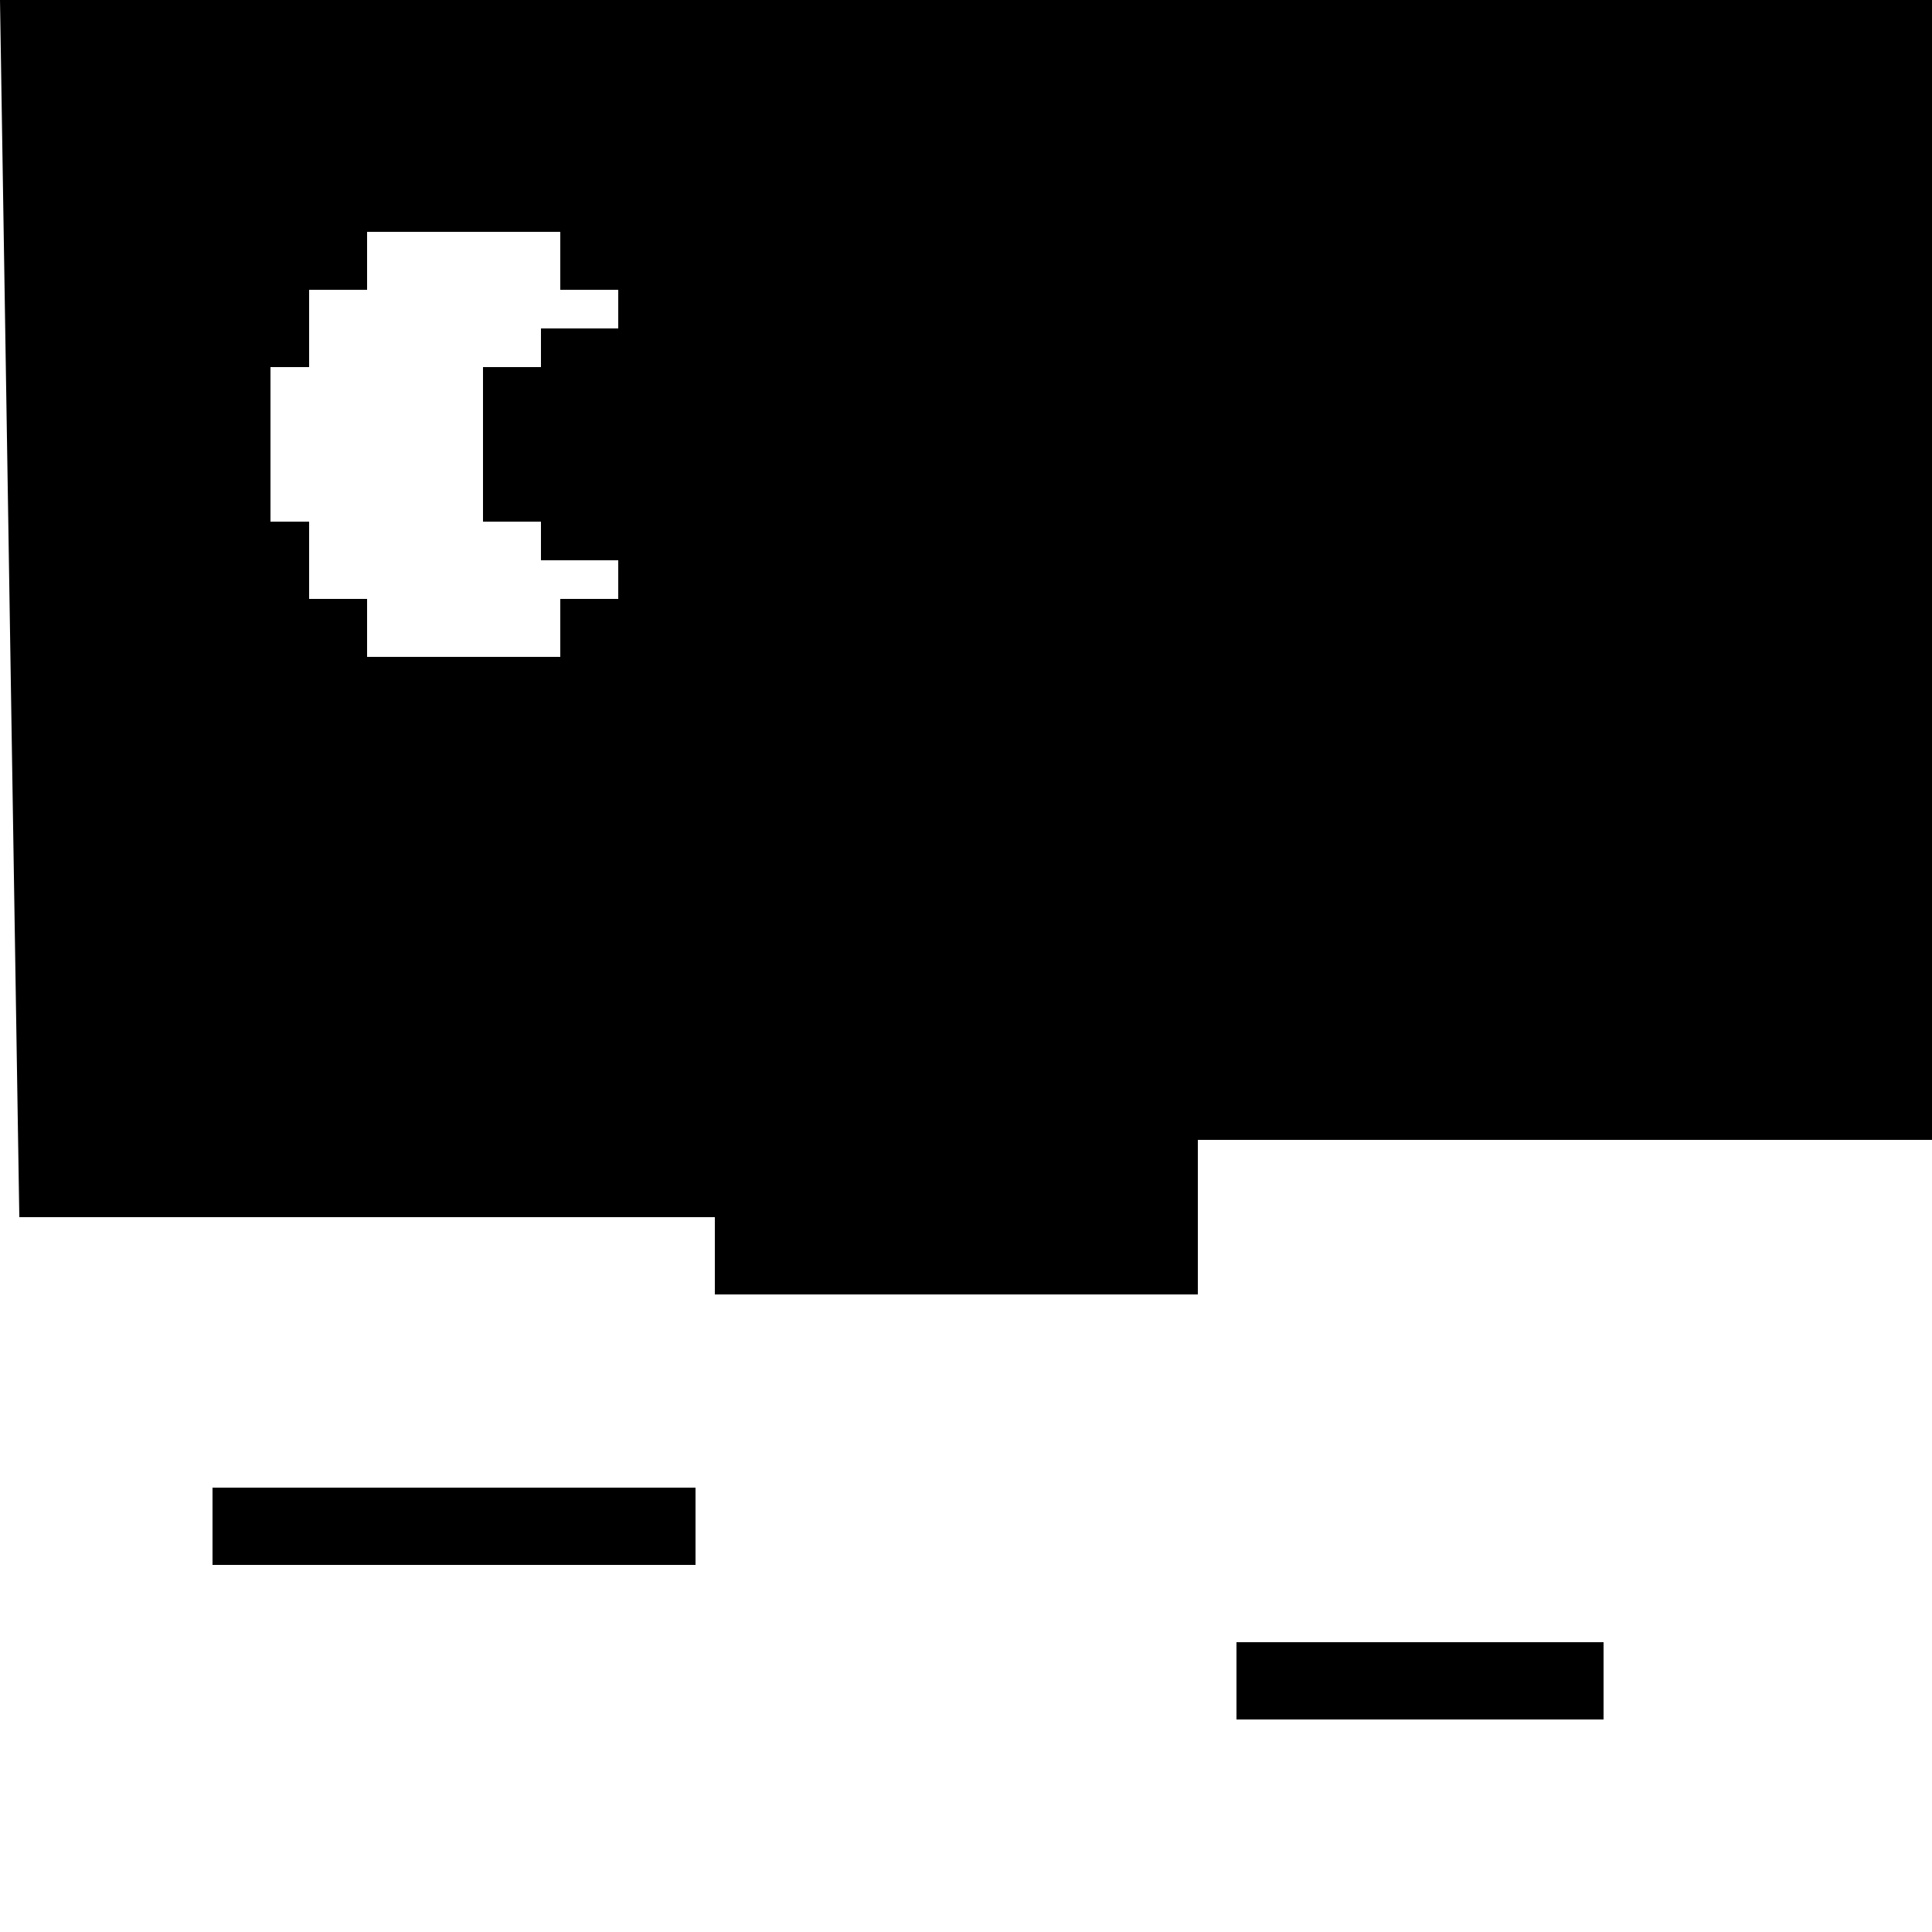
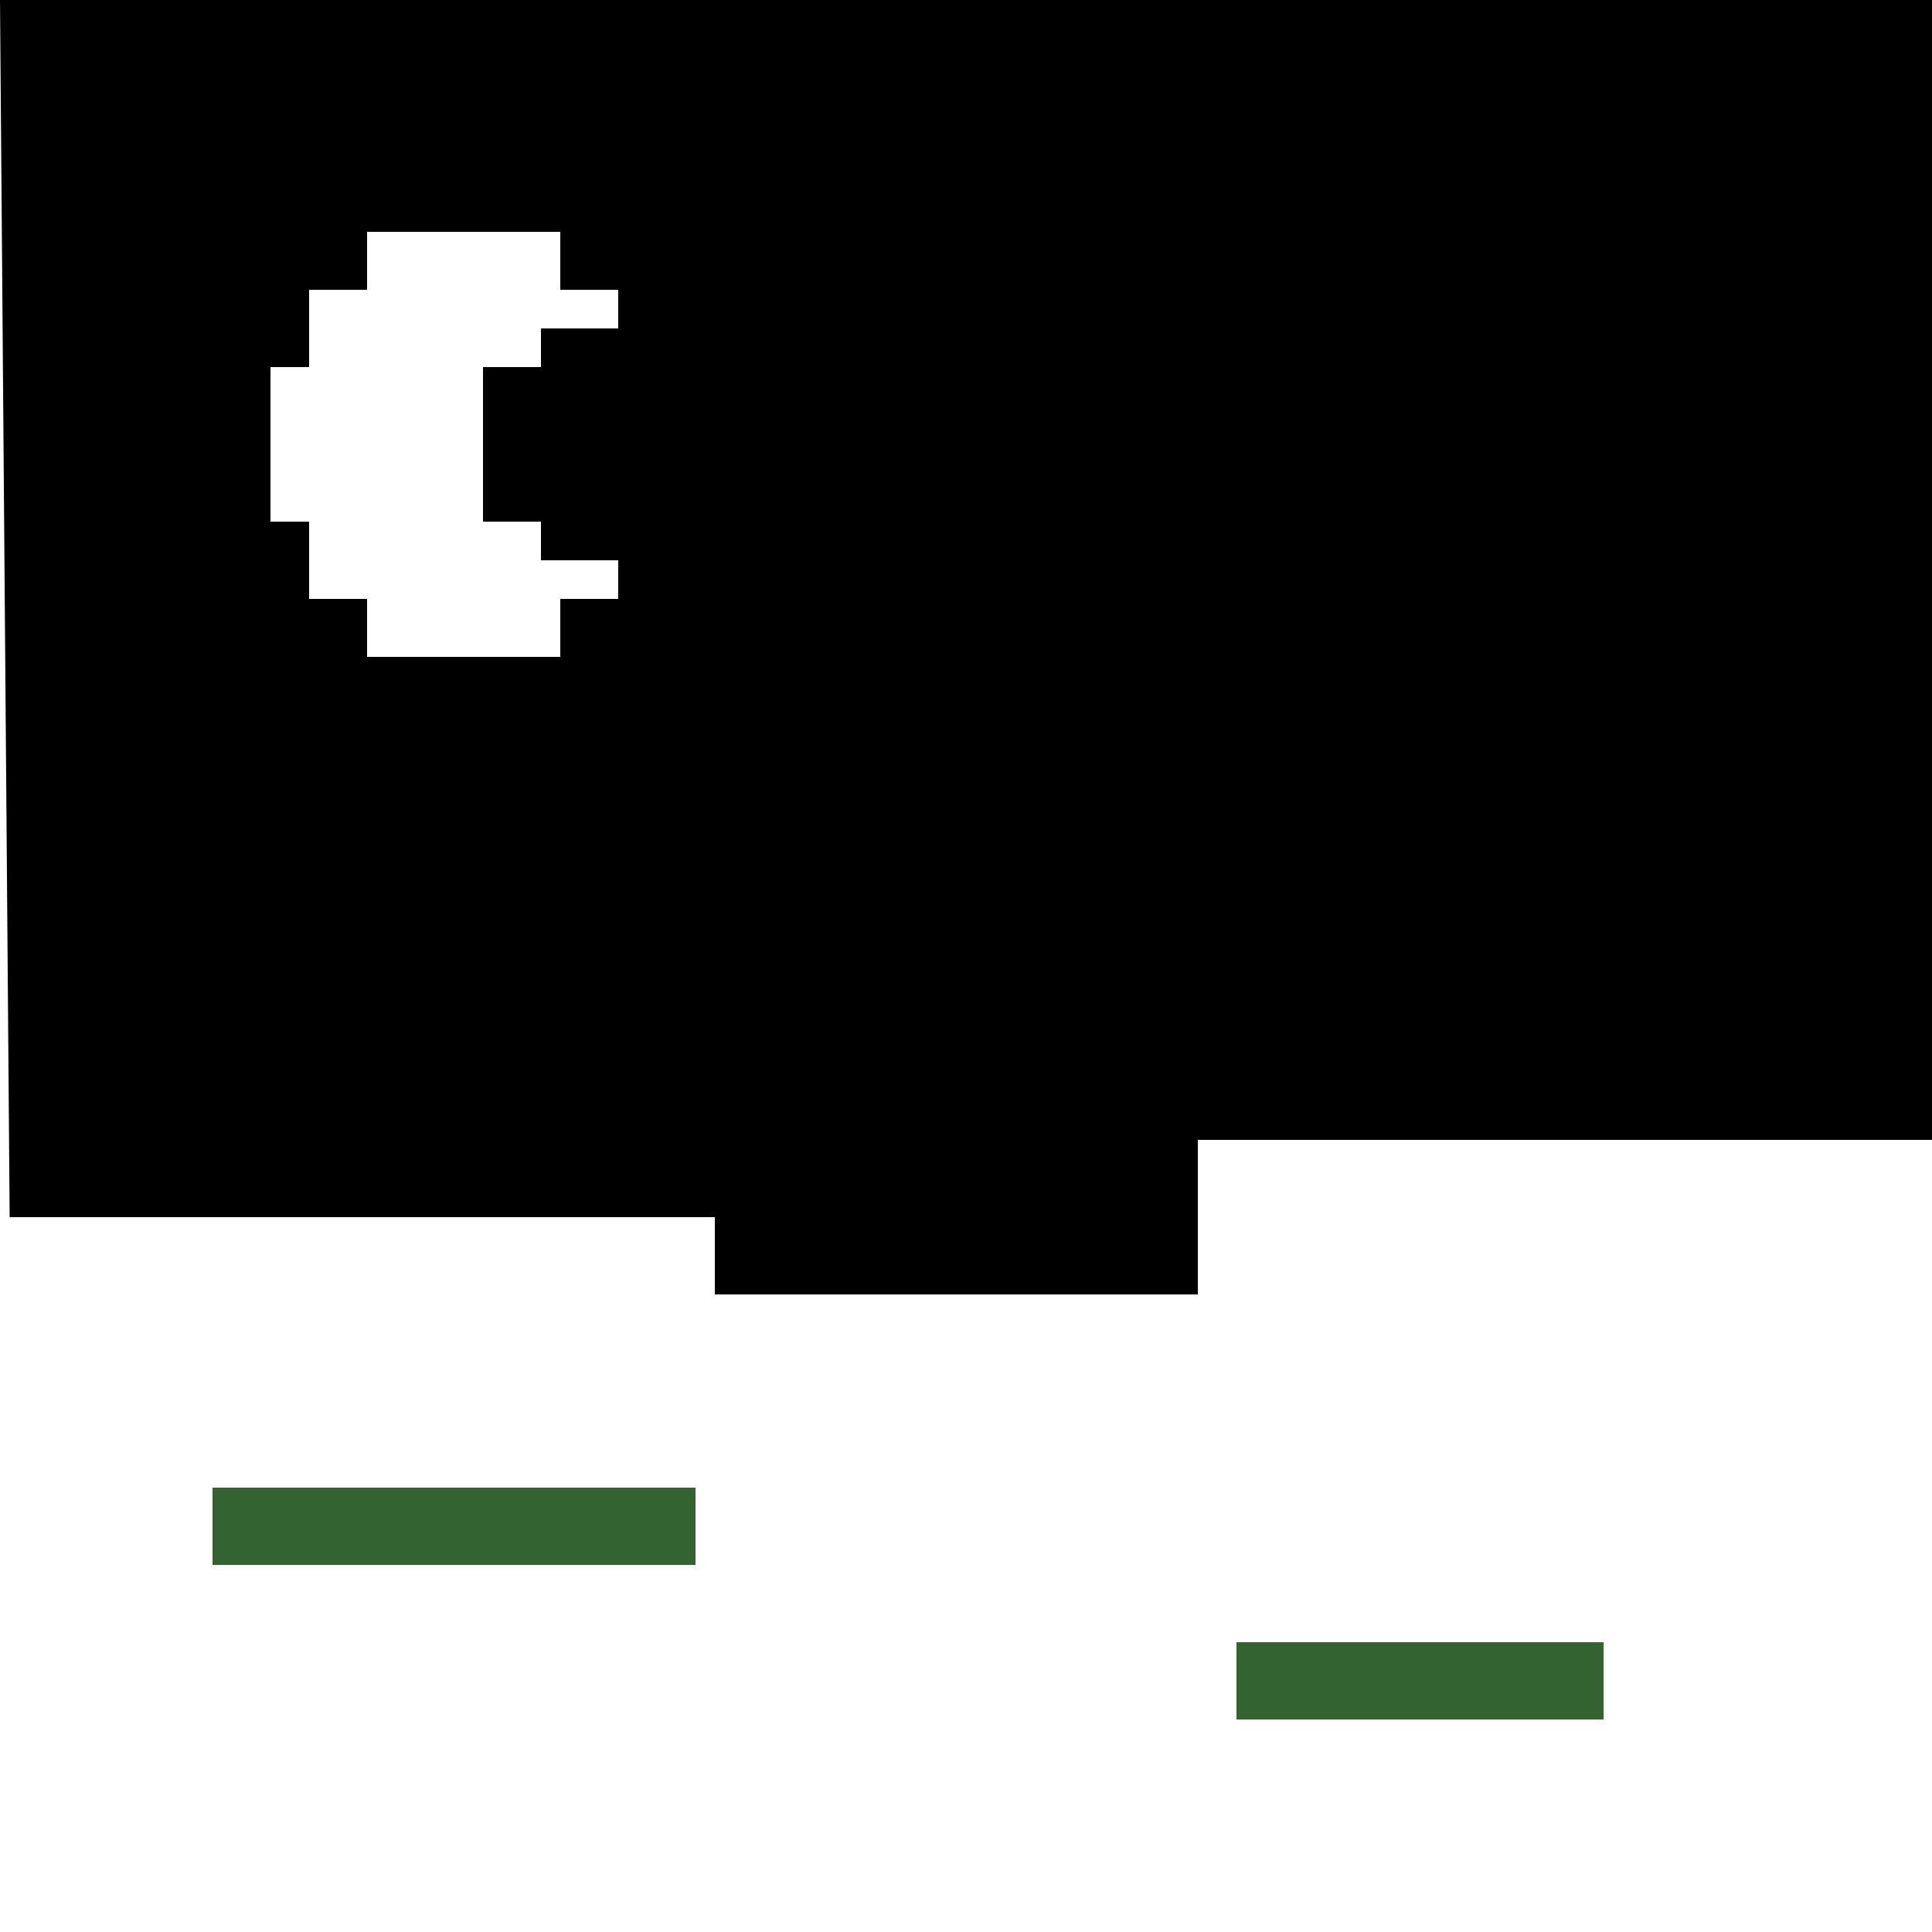
- <svg xmlns="http://www.w3.org/2000/svg" viewBox="0 0 100 100">
-   <path fill="currentColor" d="M11 77h25v4H11v-4ZM64 85h19v4H64v-4Z" />
-   <path fill-rule="evenodd" d="M100 0H0l1 63h36v4h25v-8h38V0ZM19 12h10v3h3v2h-4v2h-3v8h3v2h4v2h-3v3H19v-3h-3v-4h-2v-8h2v-4h3v-3Z" clip-rule="evenodd" />
+ <svg xmlns="http://www.w3.org/2000/svg" width="100" height="100" viewBox="0 0 100 100" fill="none">
+   <path d="M11 77H36V81H11V77Z" fill="#326331" />
+   <path d="M64 85H83V89H64V85Z" fill="#326331" />
+   <path fill-rule="evenodd" clip-rule="evenodd" d="M100 0H0L0.5 63H37V67H62V59H100V0ZM19 12H29V15H32V17H28V19H25V27H28V29H32V31H29V34H19V31H16V27H14V19H16V15H19V12Z" fill="black" />
</svg>
